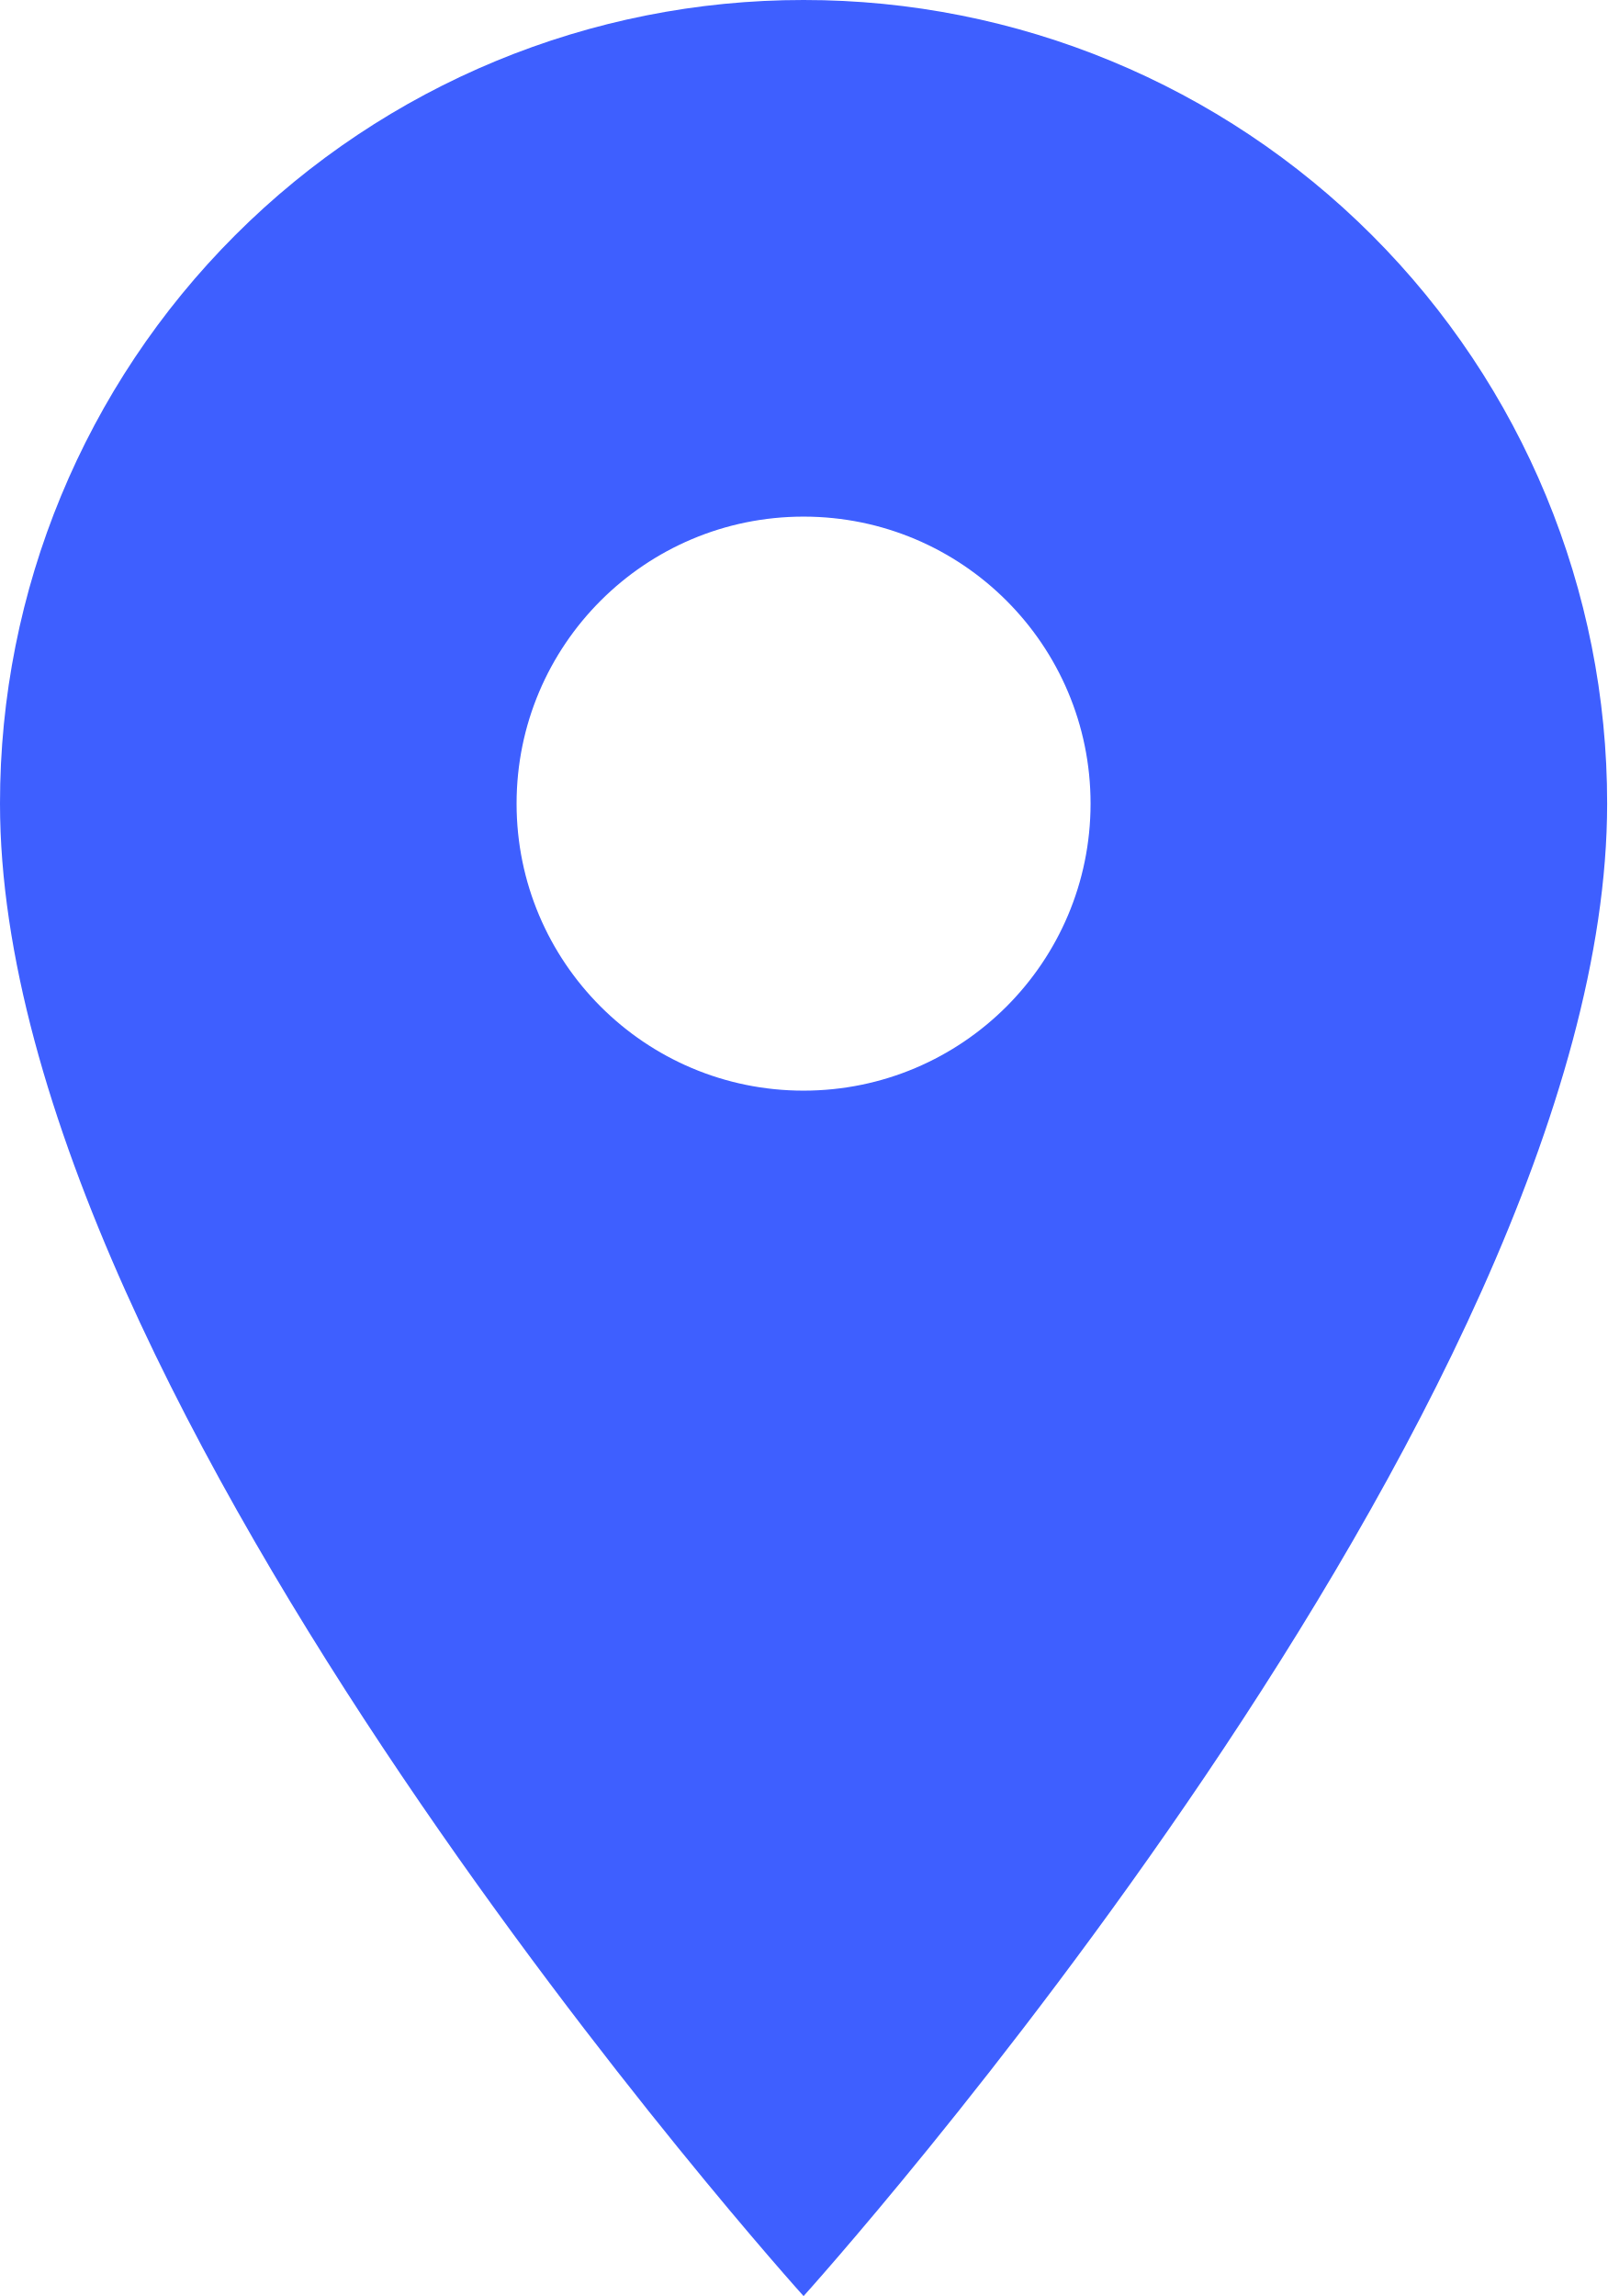
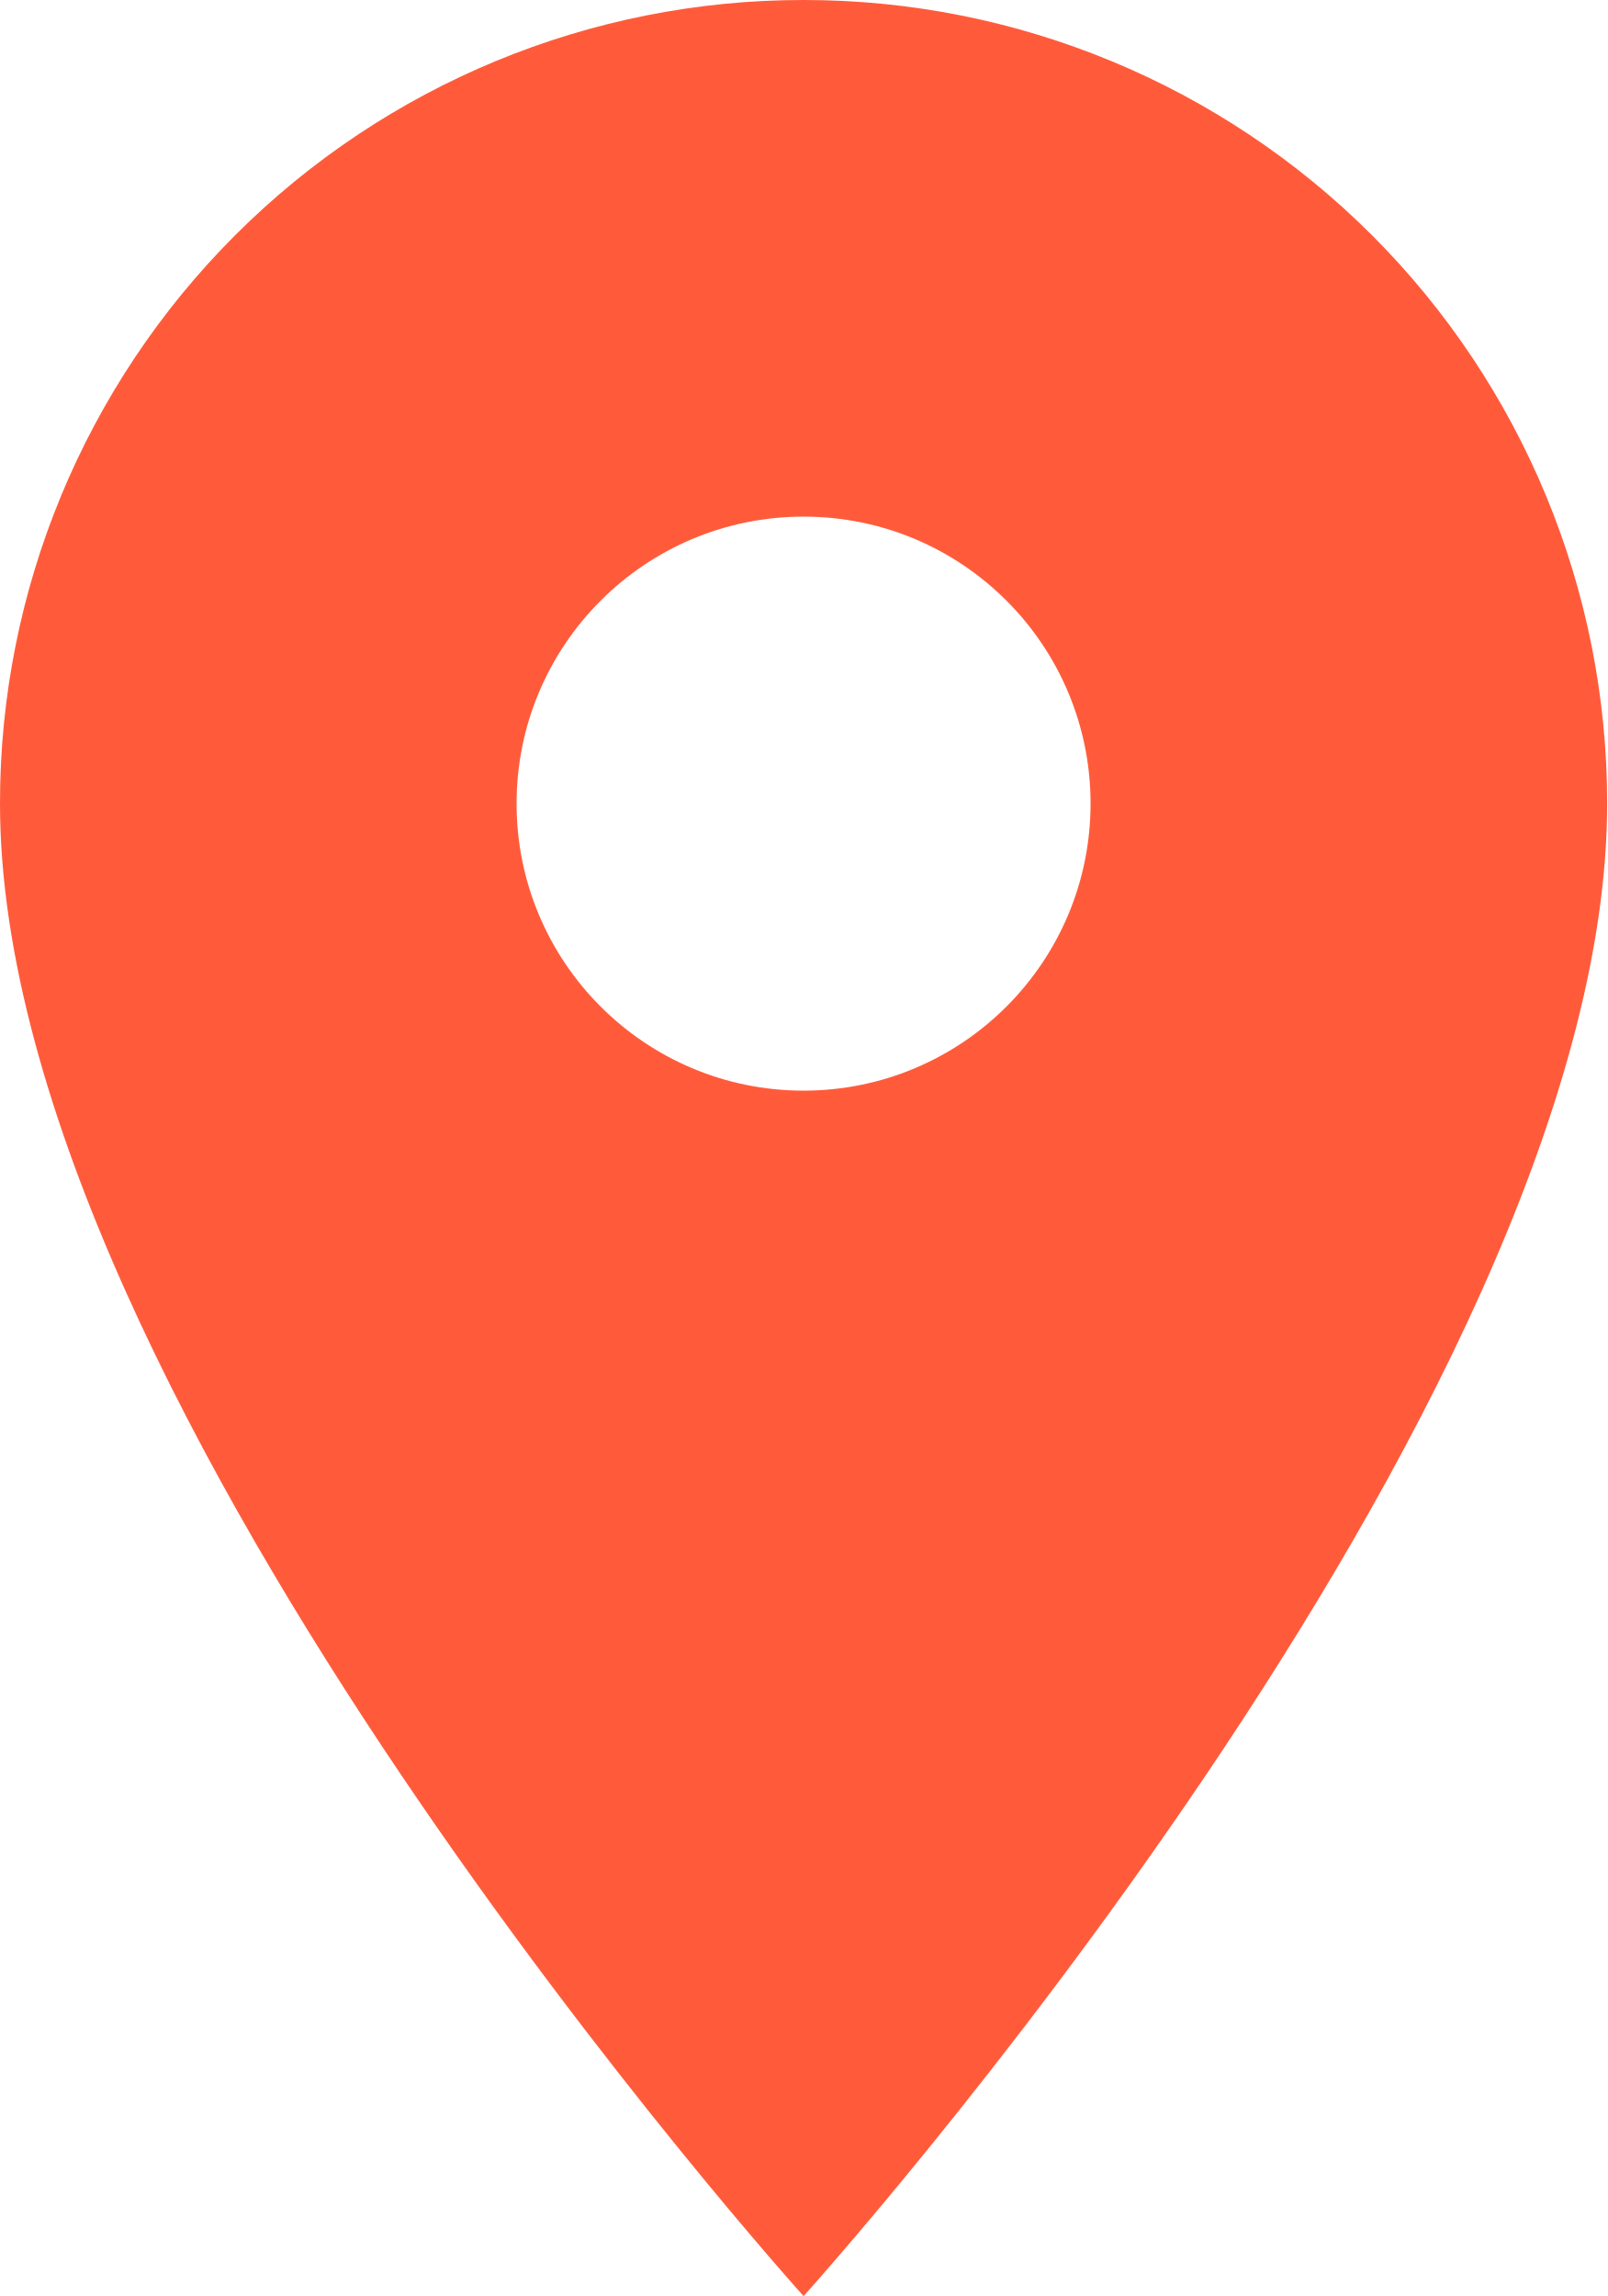
<svg xmlns="http://www.w3.org/2000/svg" width="18.032" height="25.759" viewBox="0 0 18.032 25.759">
-   <path id="ic_location_on_24px" d="M14.016,2A9.009,9.009,0,0,0,5,11.016c0,6.762,9.016,16.744,9.016,16.744s9.016-9.982,9.016-16.744A9.009,9.009,0,0,0,14.016,2Zm0,12.236a3.22,3.22,0,1,1,3.22-3.22A3.221,3.221,0,0,1,14.016,14.236Z" transform="translate(-5 -2)" fill="#3e5fff" />
+   <path id="ic_location_on_24px" d="M14.016,2A9.009,9.009,0,0,0,5,11.016c0,6.762,9.016,16.744,9.016,16.744s9.016-9.982,9.016-16.744A9.009,9.009,0,0,0,14.016,2Zm0,12.236a3.22,3.22,0,1,1,3.22-3.22A3.221,3.221,0,0,1,14.016,14.236Z" transform="translate(-5 -2)" fill="#ff5b3b" />
</svg>
